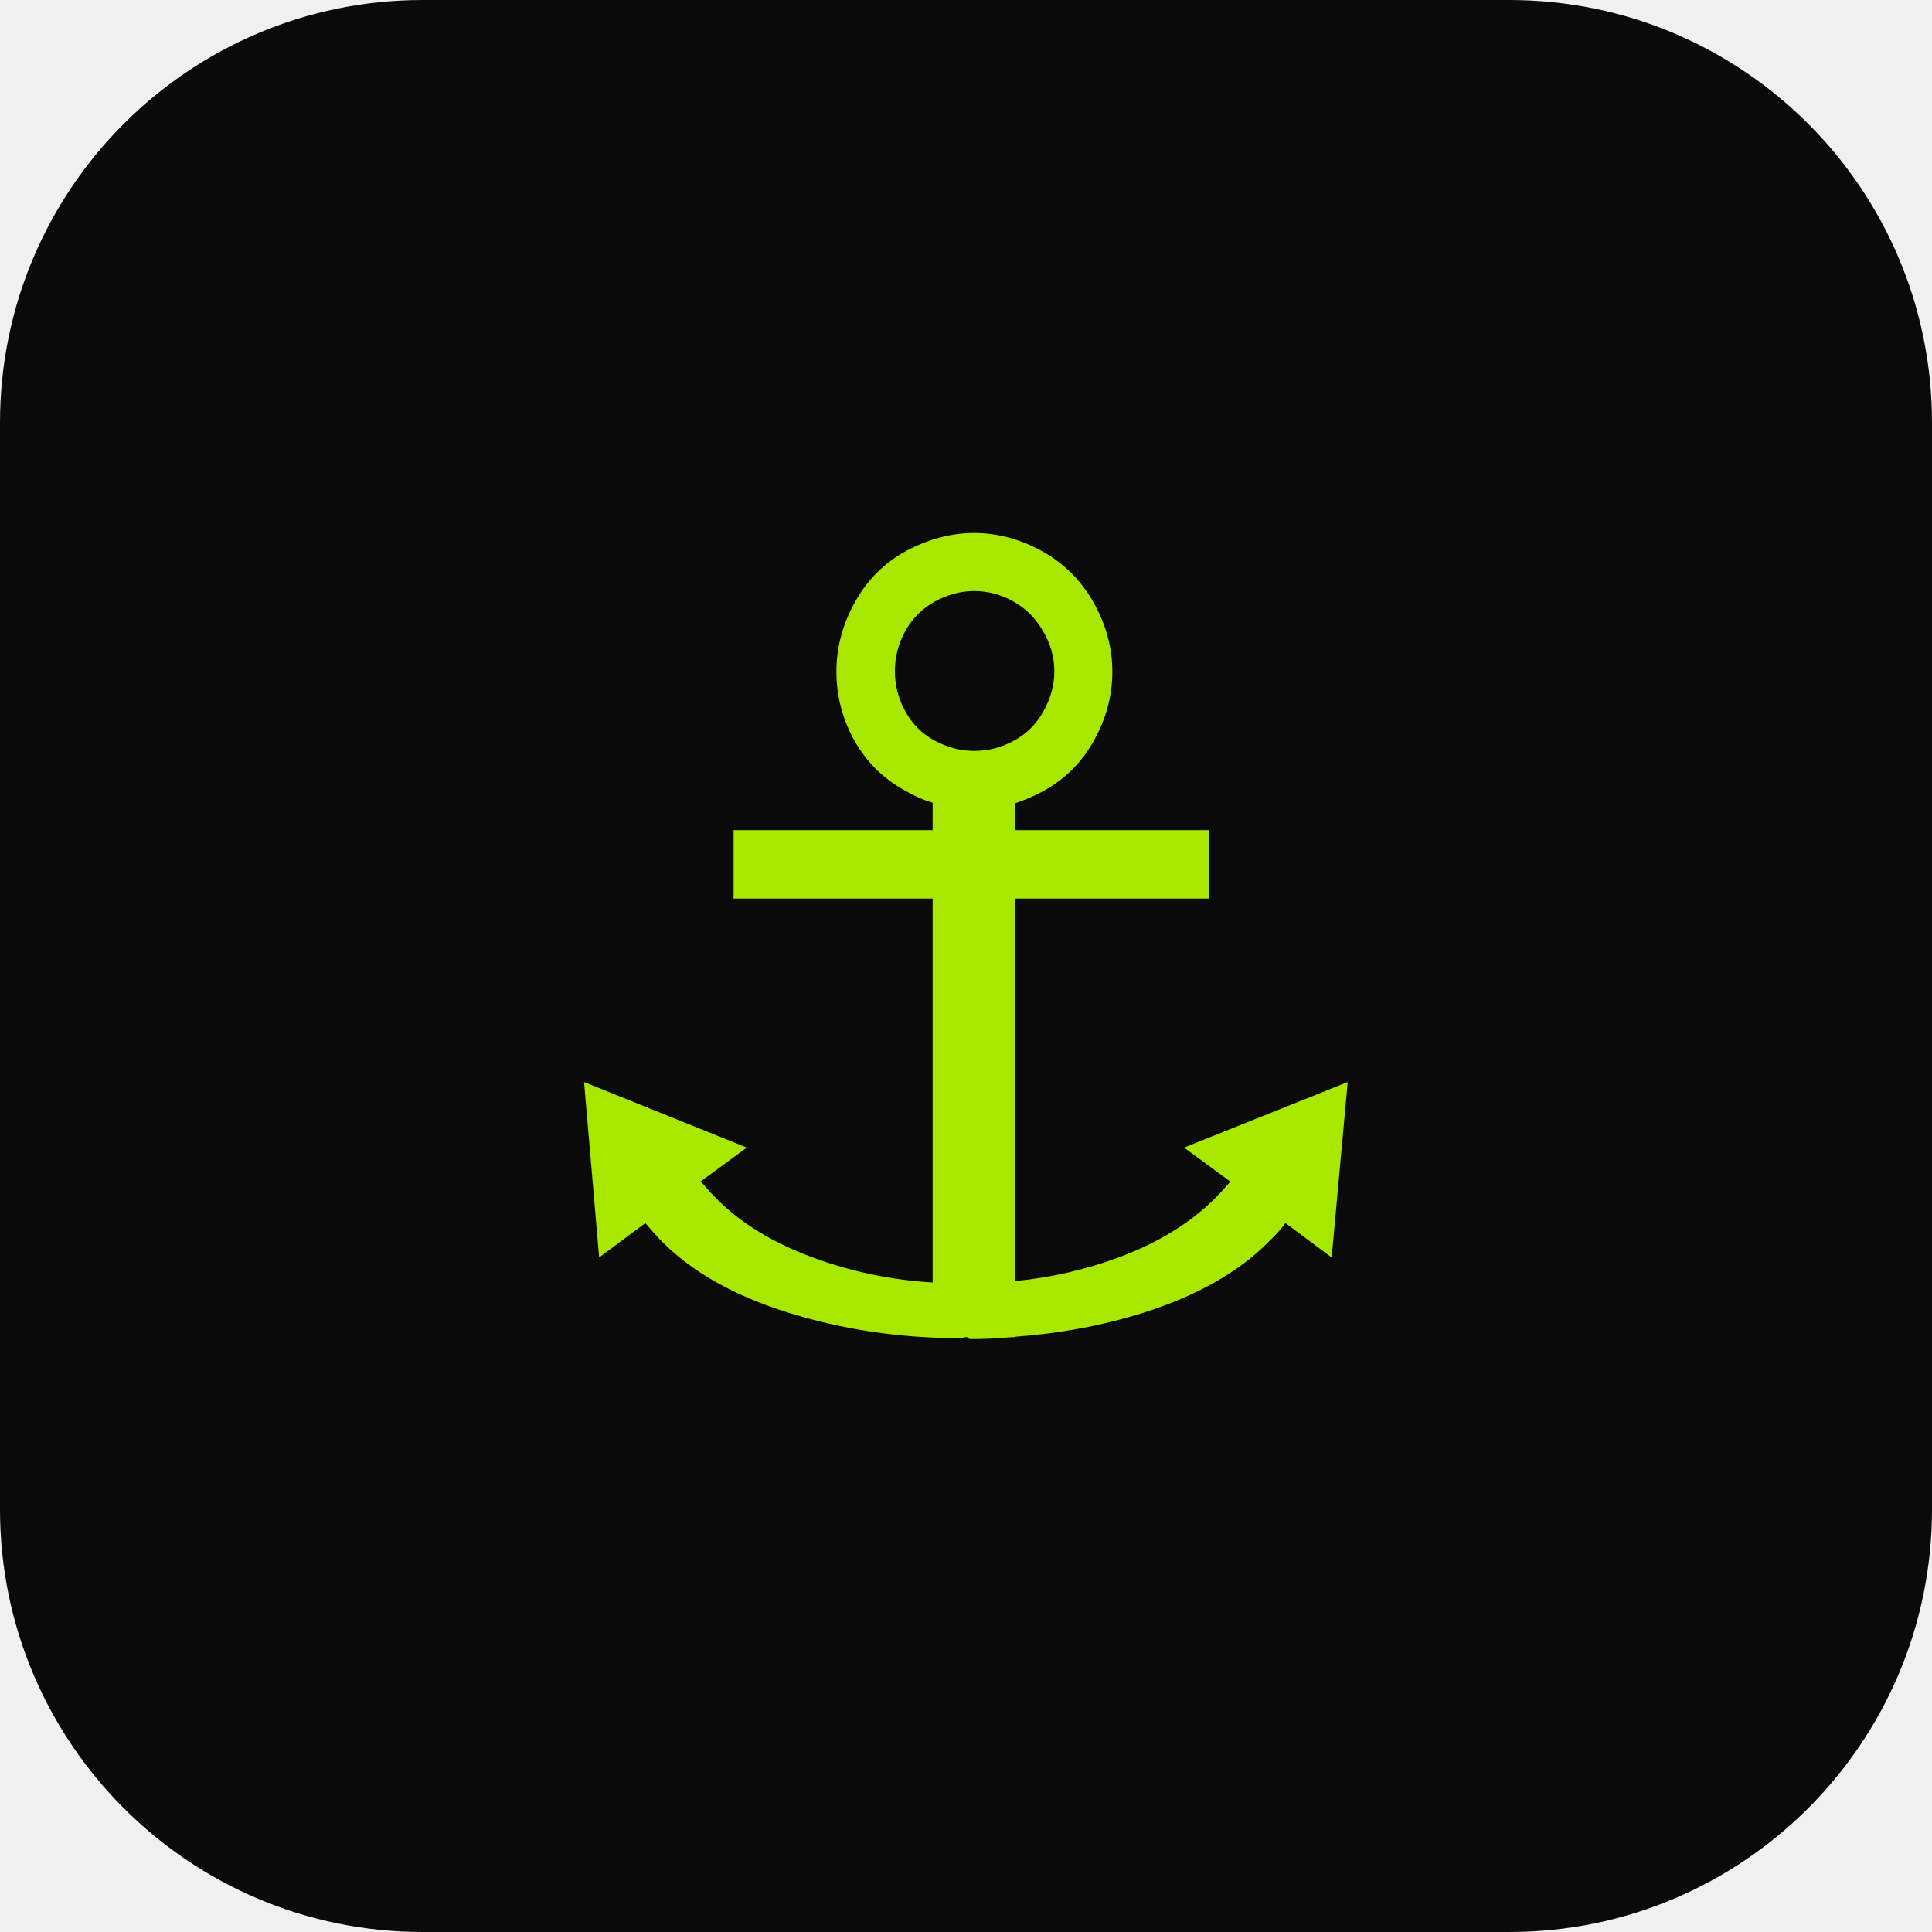
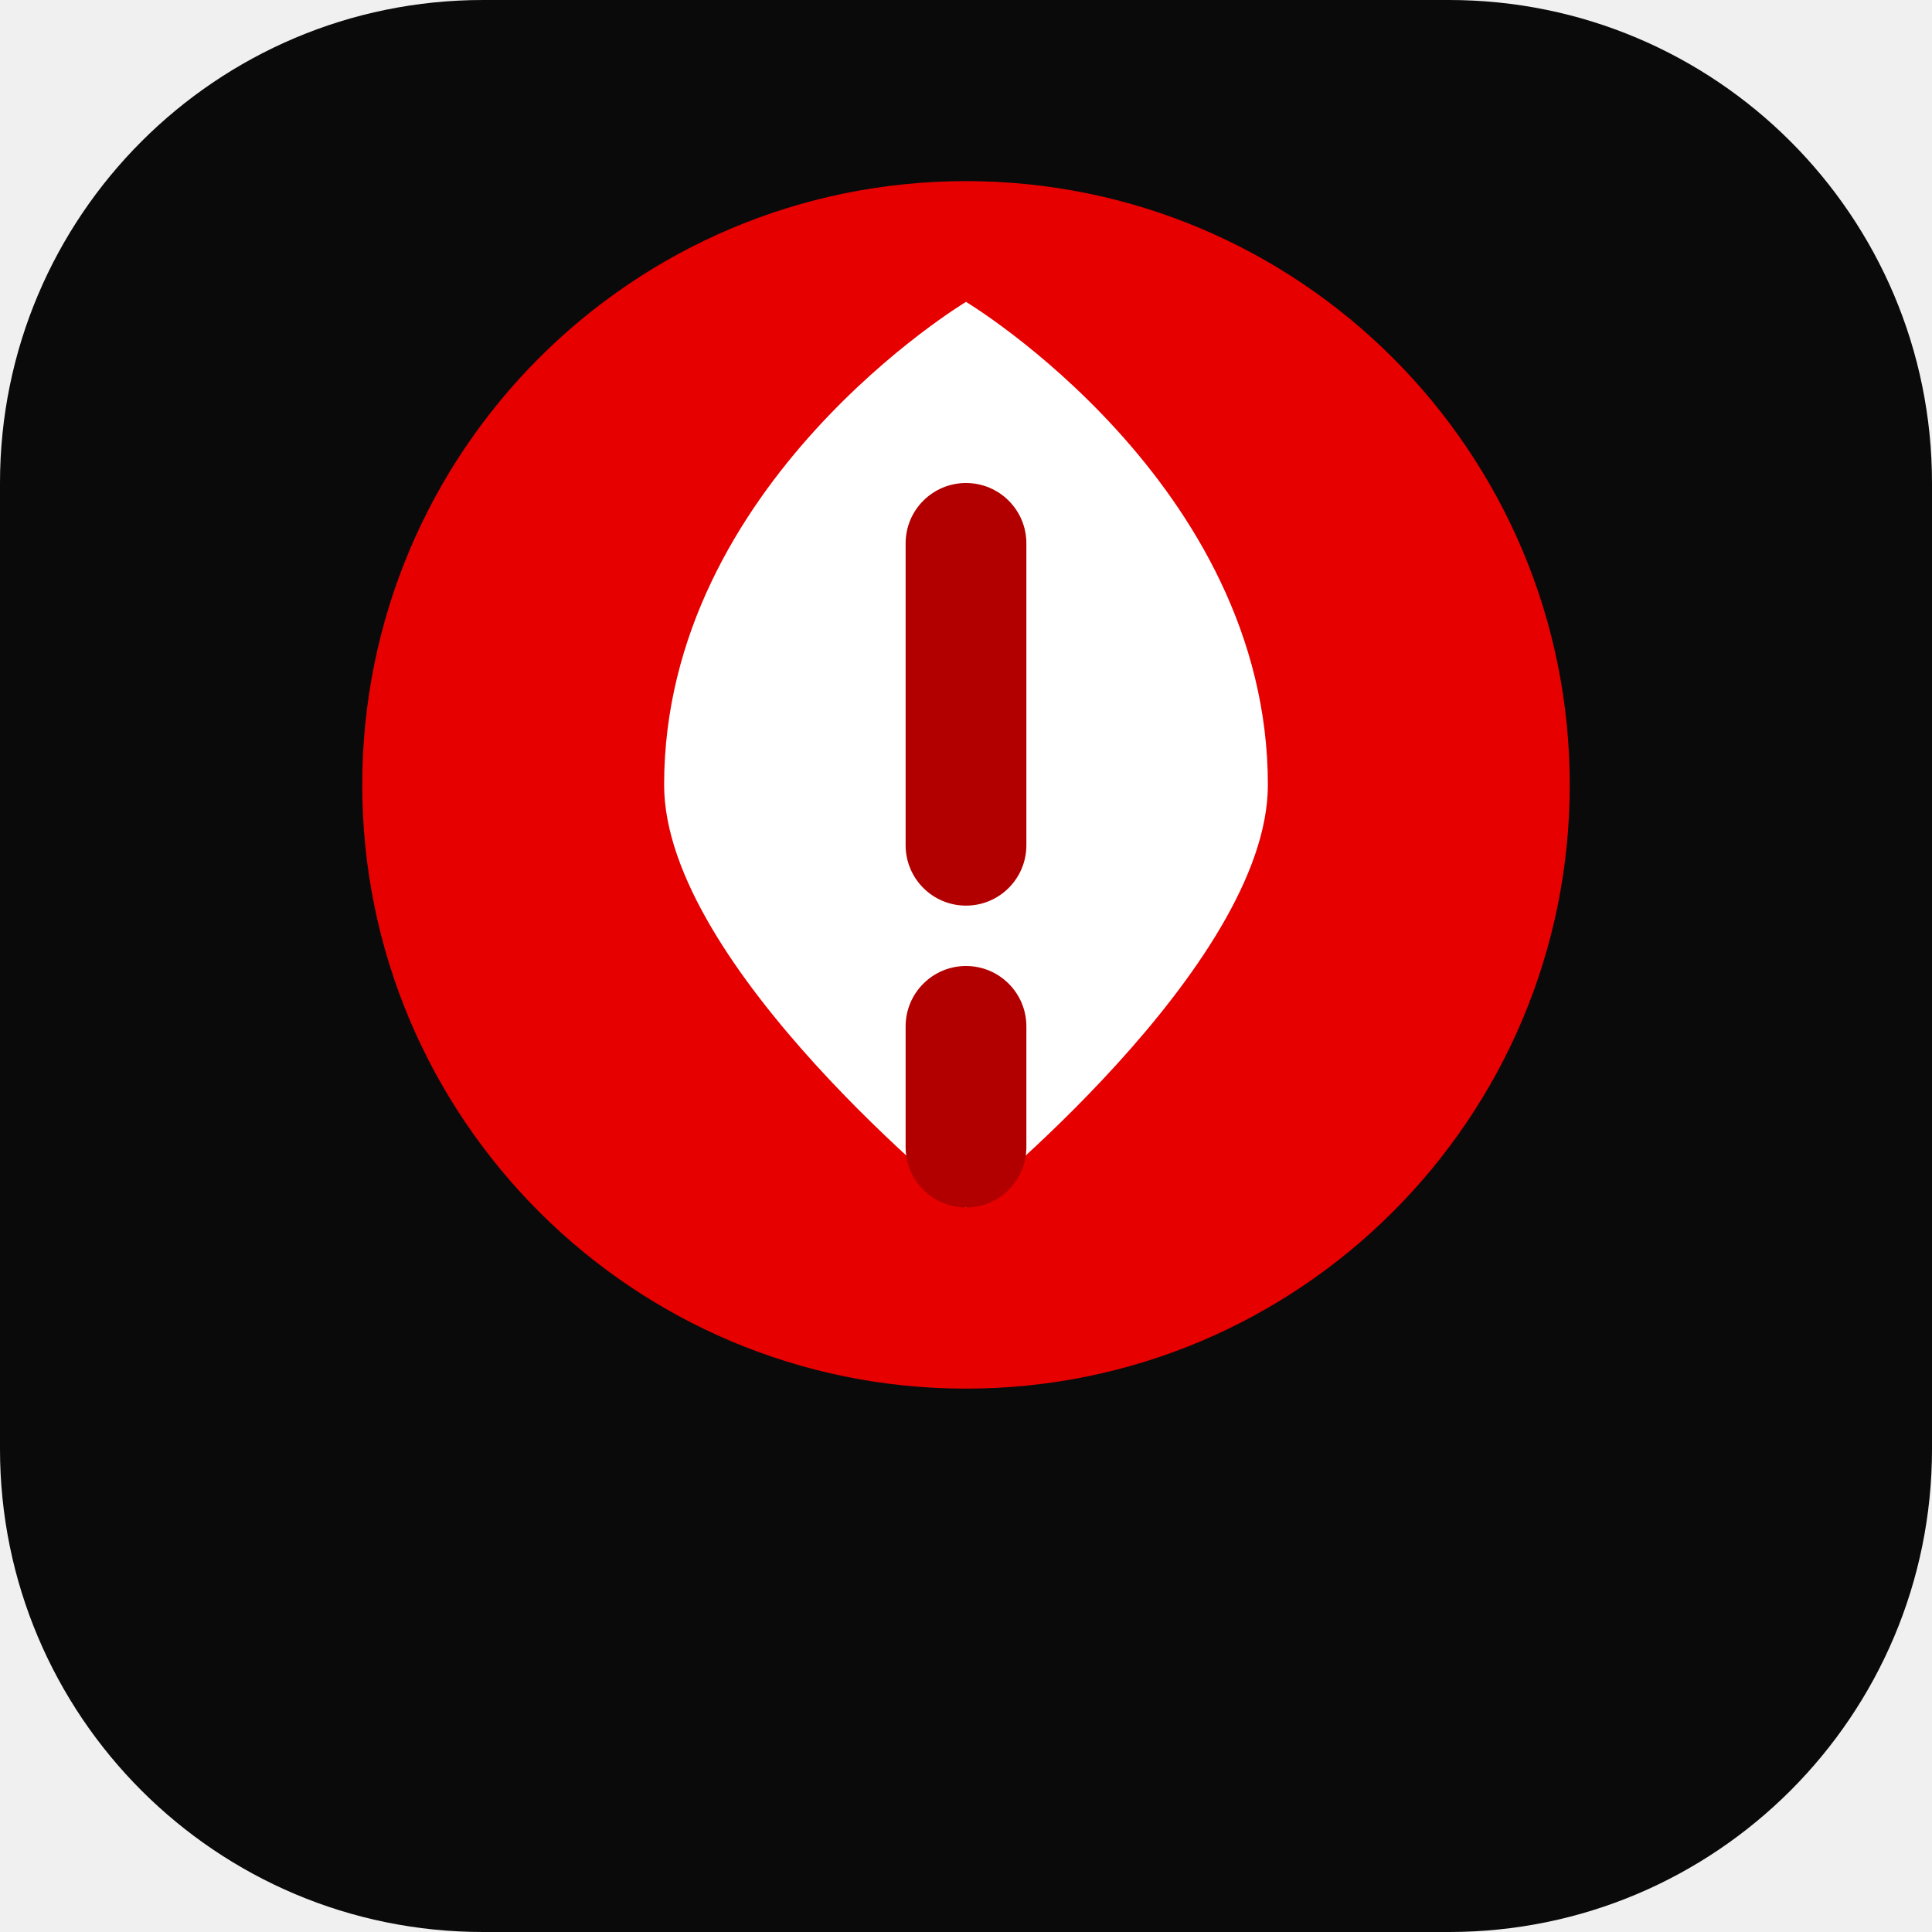
<svg xmlns="http://www.w3.org/2000/svg" viewBox="0 0 64 64" width="64" height="64">
-   <rect width="64" height="64" rx="14" fill="#0a0a0b" />
-   <text x="32" y="44" font-family="Arial, sans-serif" font-size="36" font-weight="bold" text-anchor="middle" fill="#a8e800">⚓</text>
+   <rect width="64" height="64" rx="16" fill="#0a0a0b" />
+   <g transform="translate(10, 4)">
+     <circle cx="22" cy="22" r="20" fill="#e60000" />
+     <path d="M22 6 C22 6 12 12 12 22 C12 28 22 36 22 36 C22 36 32 28 32 22 C32 12 22 6 22 6 Z" fill="#ffffff" />
+     <rect x="20" y="12" width="4" height="14" rx="2" fill="#b20000" />
+     <rect x="20" y="28" width="4" height="8" rx="2" fill="#b20000" />
+   </g>
</svg>
